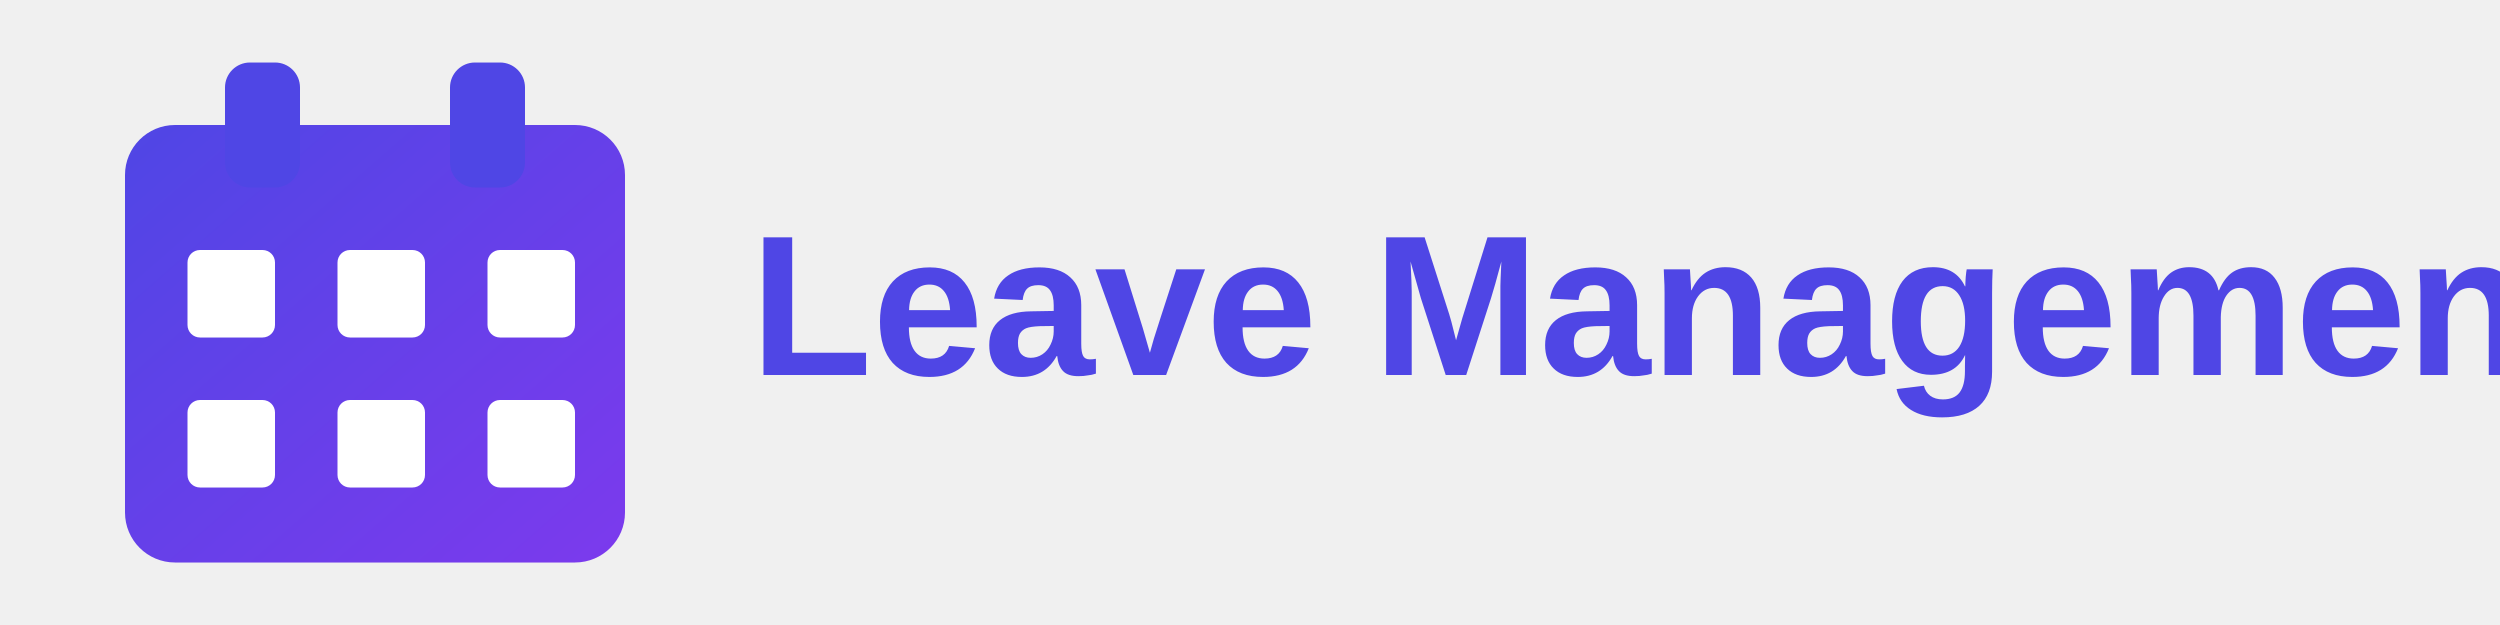
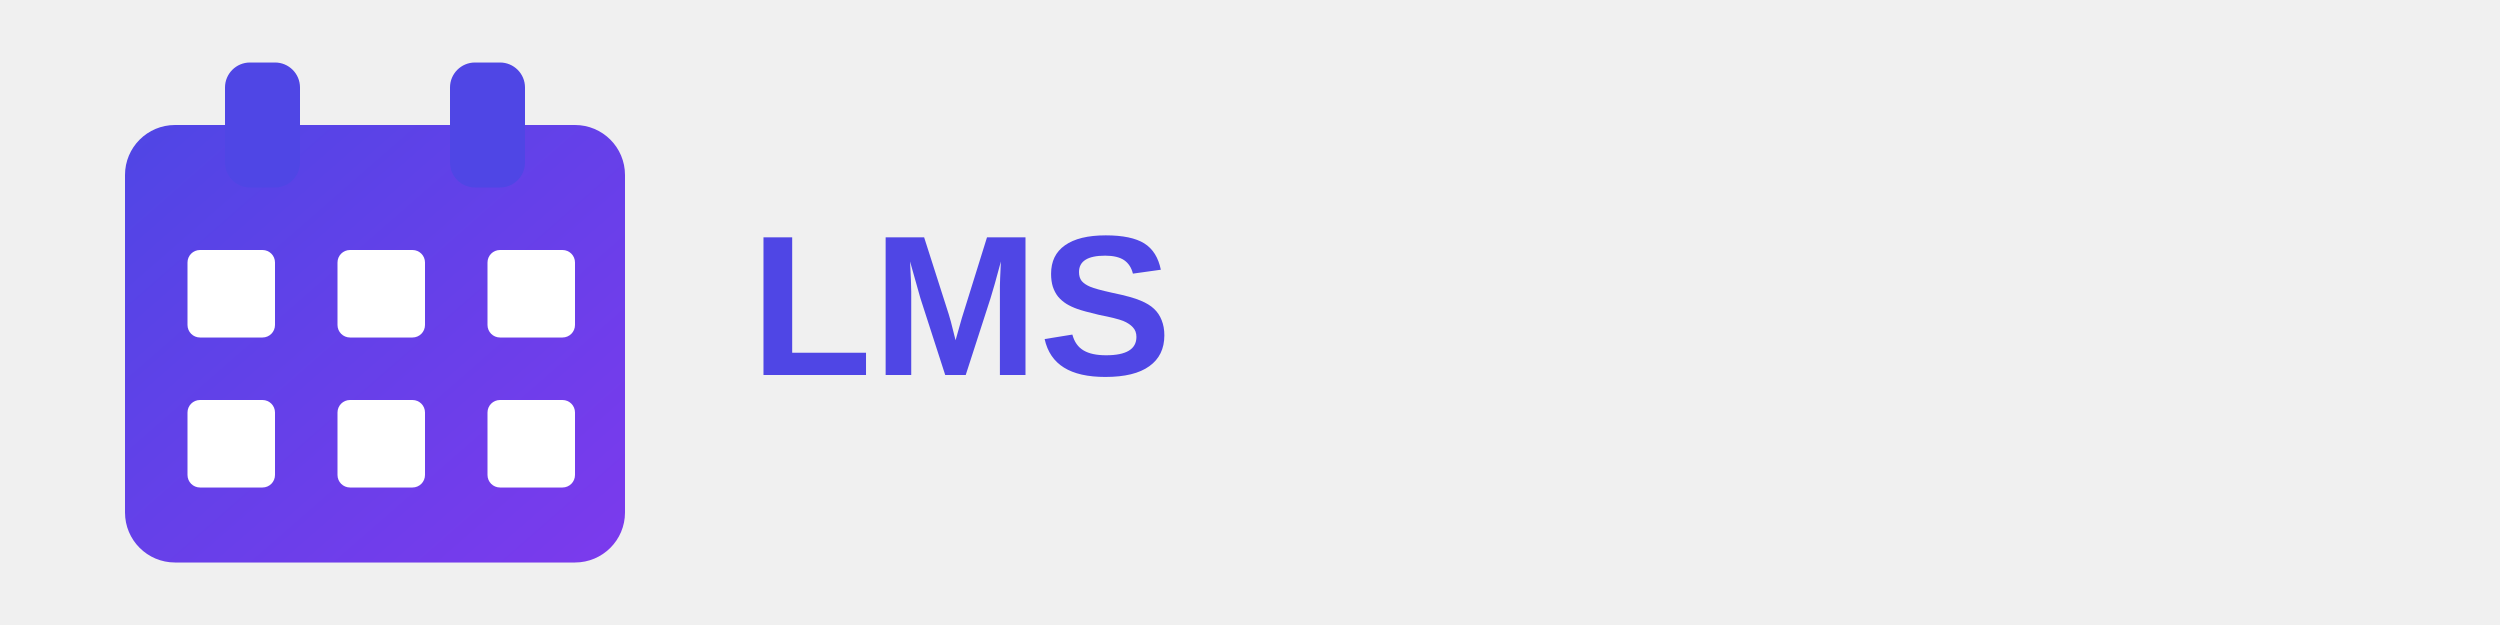
<svg xmlns="http://www.w3.org/2000/svg" width="200px" height="50px" viewBox="0 0 200 50" version="1.1">
  <defs>
    <linearGradient x1="0%" y1="0%" x2="100%" y2="100%" id="linearGradient">
      <stop stop-color="#4F46E5" offset="0%" />
      <stop stop-color="#7C3AED" offset="100%" />
    </linearGradient>
  </defs>
  <g stroke="none" stroke-width="1" fill="none" fill-rule="evenodd">
    <g transform="translate(10, 5)">
      <rect fill="url(#linearGradient)" x="0" y="5" width="40" height="35" rx="4" />
      <rect fill="#FFFFFF" x="5" y="15" width="7" height="7" rx="1" />
      <rect fill="#FFFFFF" x="17" y="15" width="7" height="7" rx="1" />
      <rect fill="#FFFFFF" x="29" y="15" width="7" height="7" rx="1" />
      <rect fill="#FFFFFF" x="5" y="27" width="7" height="7" rx="1" />
      <rect fill="#FFFFFF" x="17" y="27" width="7" height="7" rx="1" />
      <rect fill="#FFFFFF" x="29" y="27" width="7" height="7" rx="1" />
      <rect fill="#4F46E5" x="8" y="0" width="6" height="10" rx="2" />
      <rect fill="#4F46E5" x="26" y="0" width="6" height="10" rx="2" />
      <text font-family="Arial-BoldMT, Arial" font-size="16" font-weight="bold" fill="#4F46E5">
-         <tspan x="50" y="25">Leave Management</tspan>
+         <tspan x="50" y="25">LMS</tspan>
      </text>
    </g>
  </g>
</svg>
